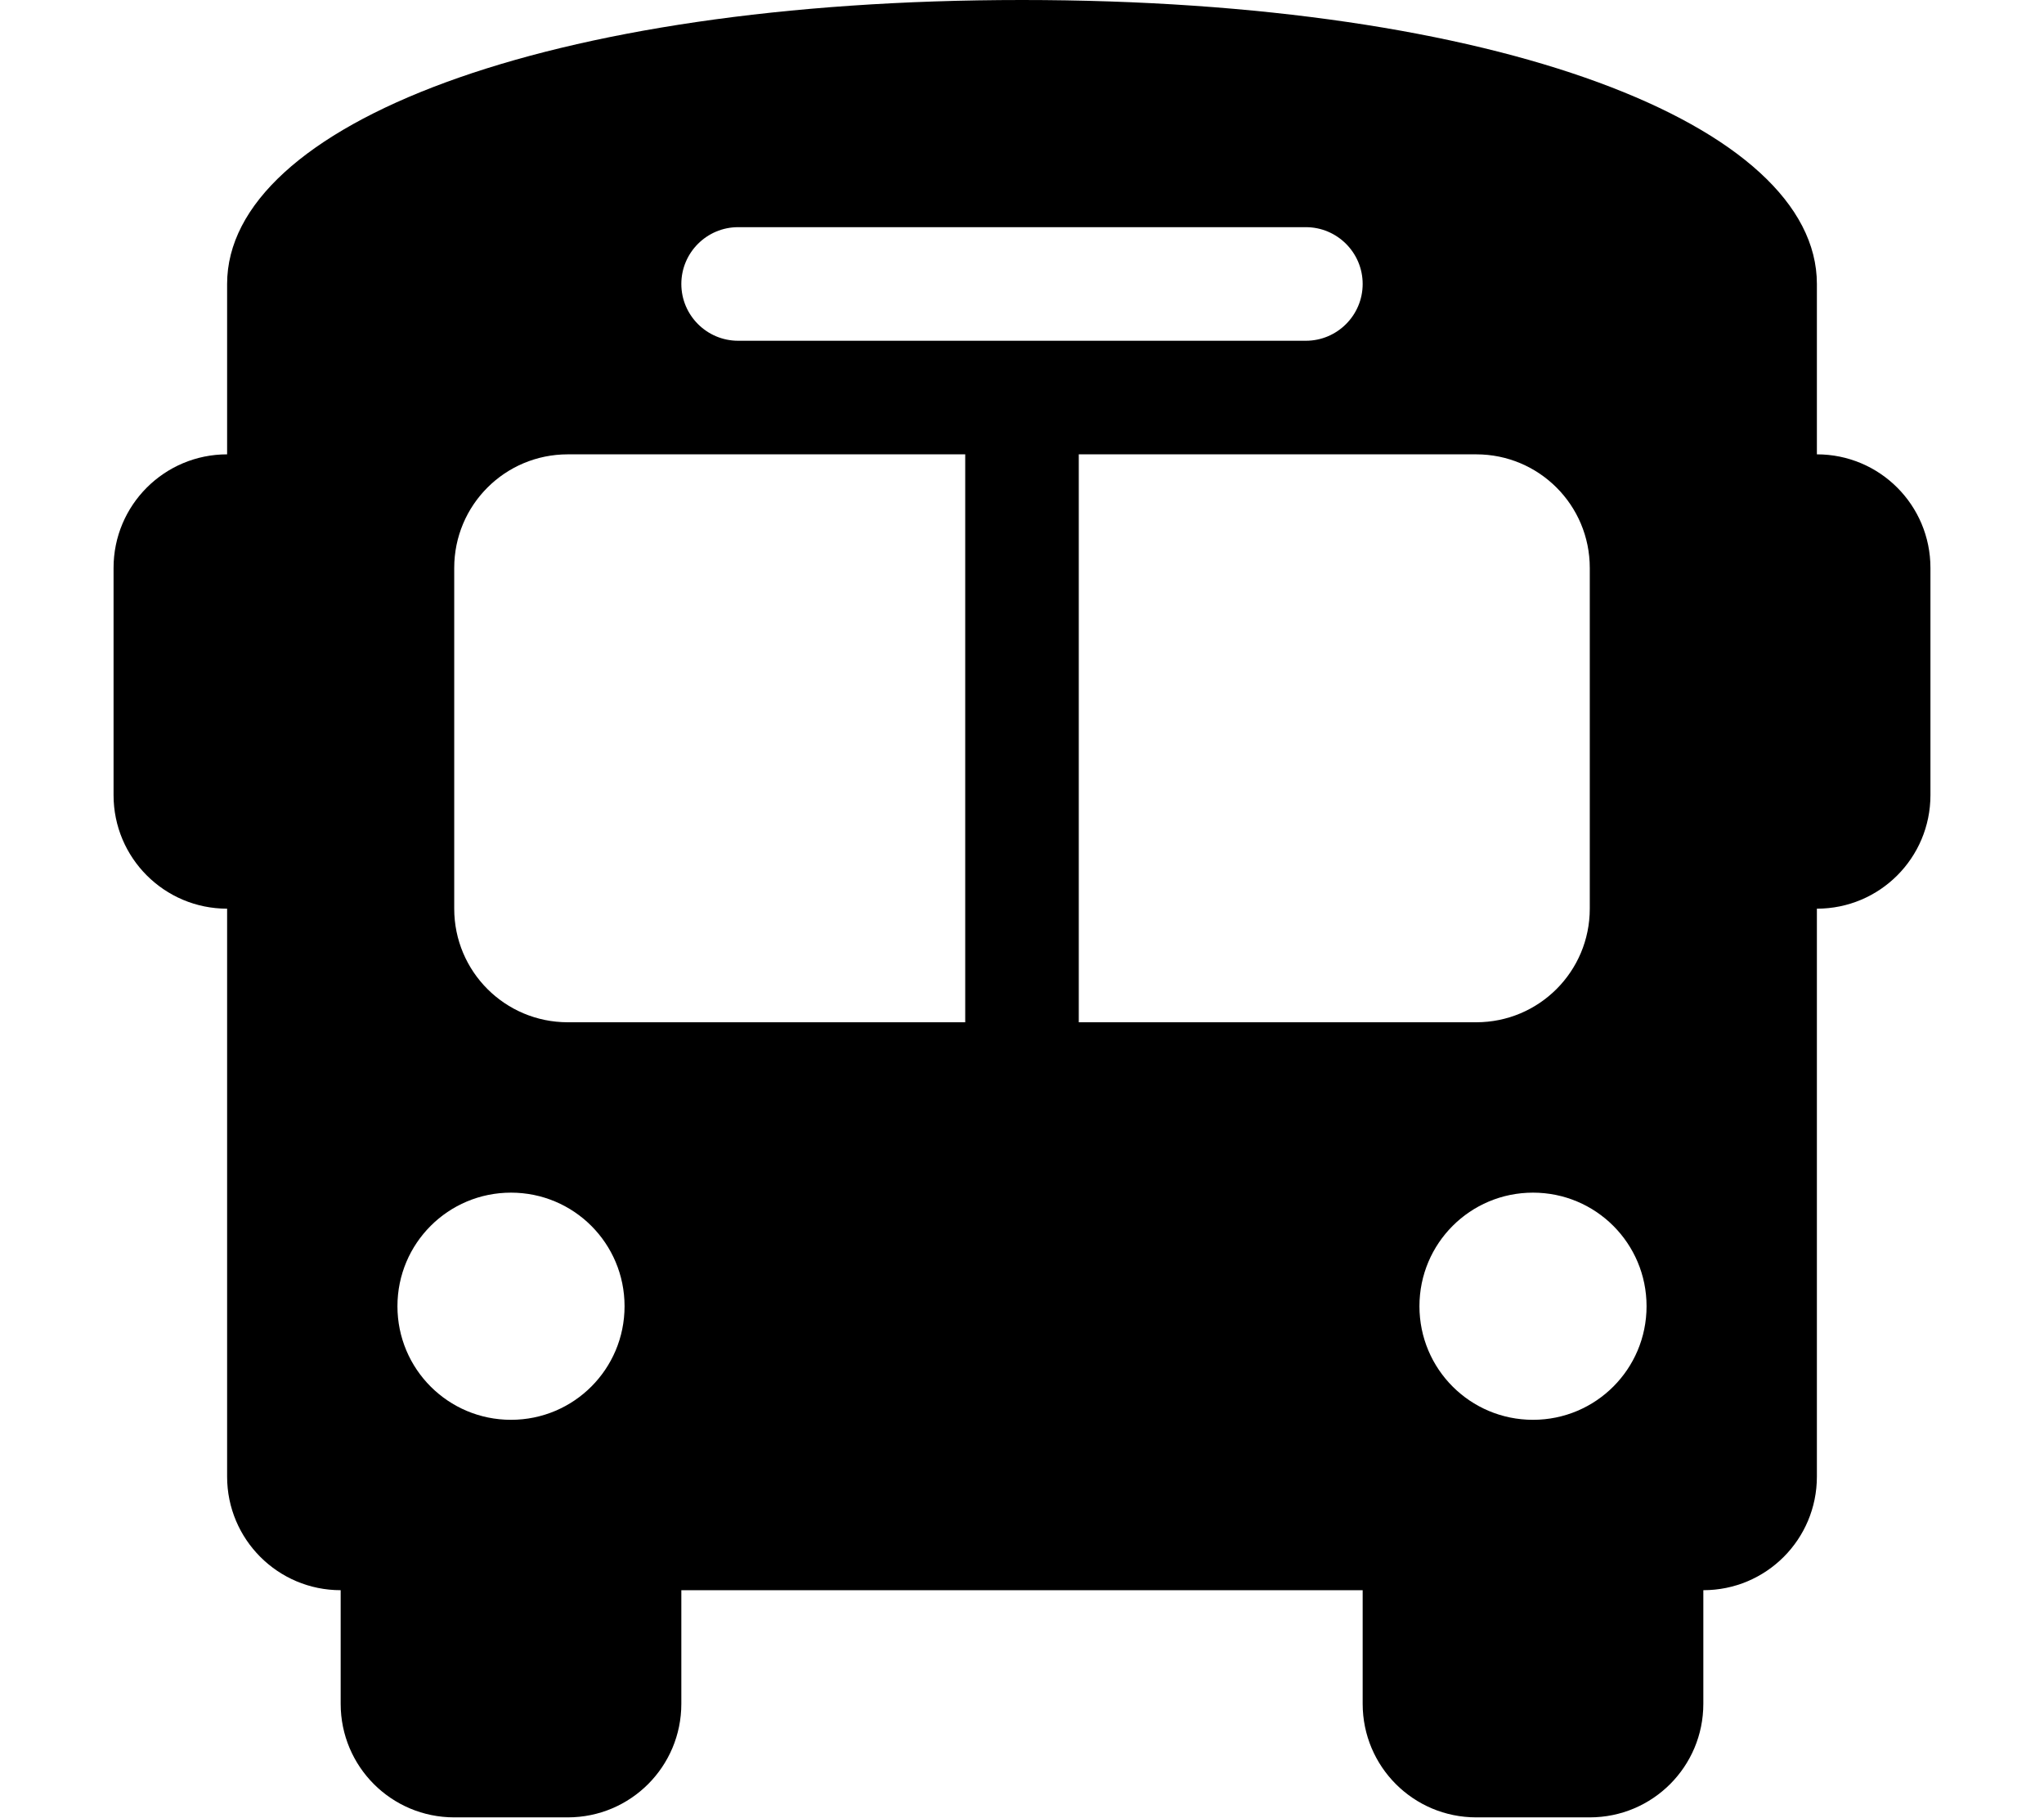
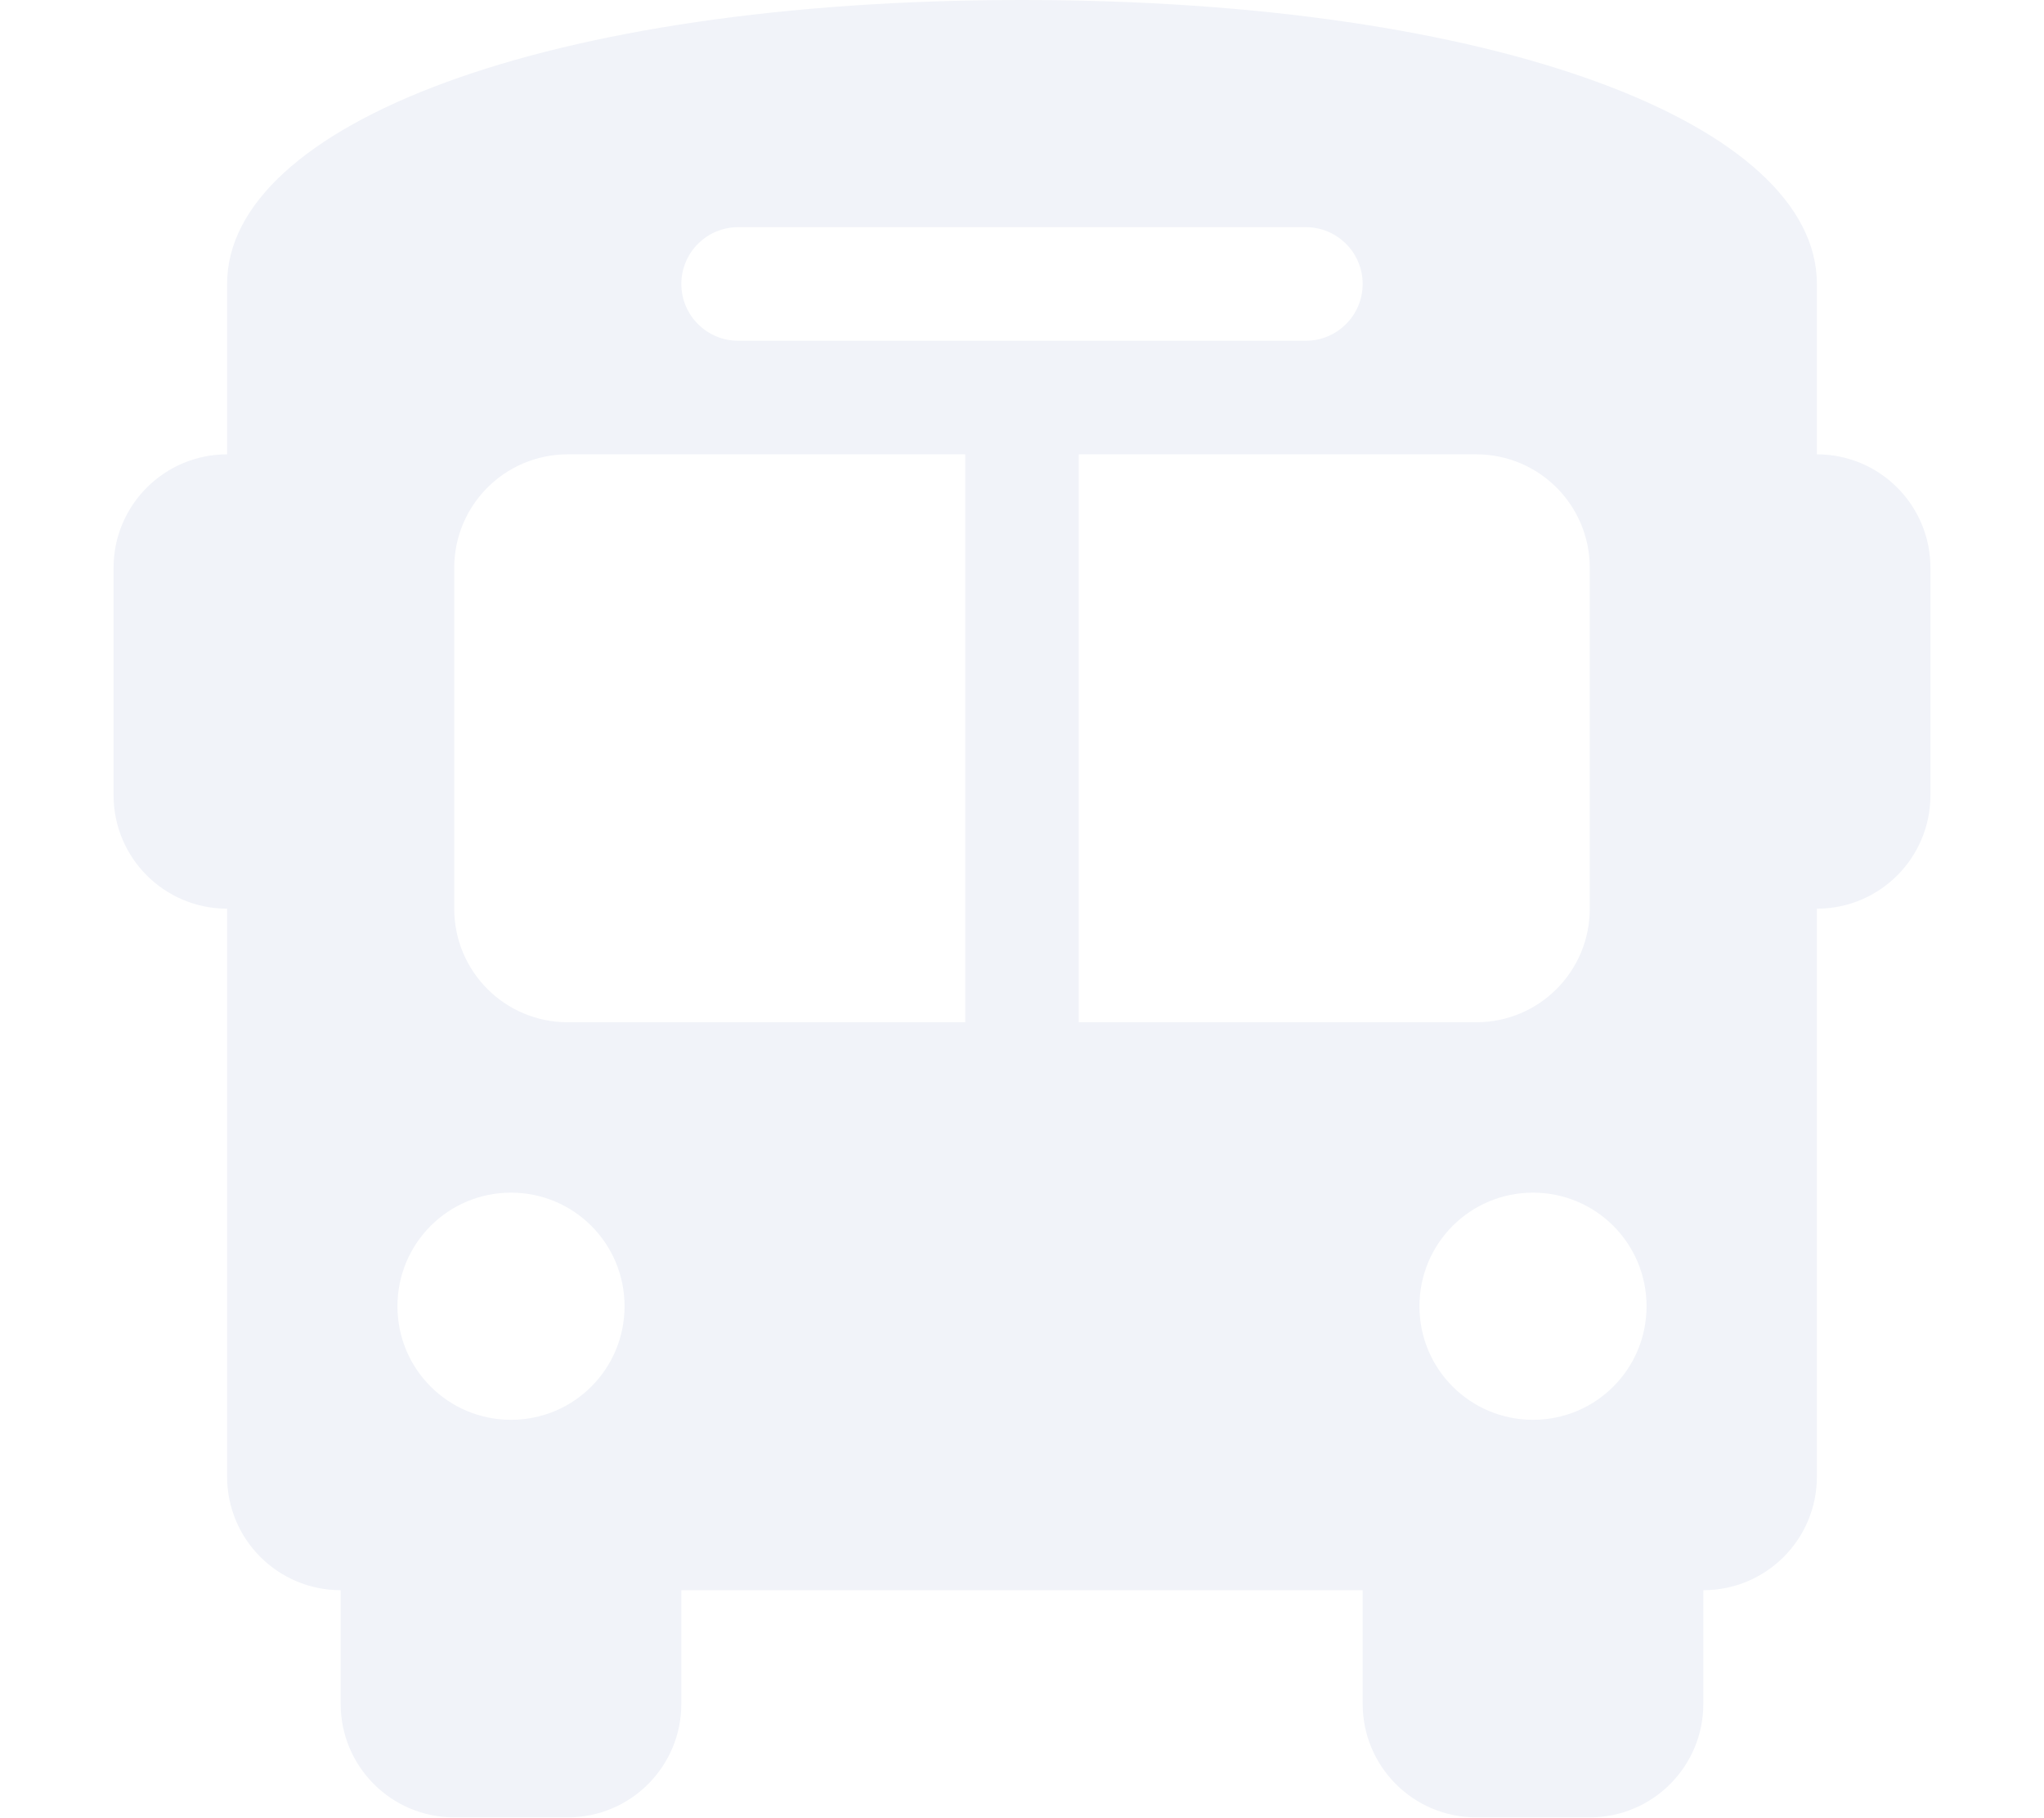
<svg xmlns="http://www.w3.org/2000/svg" viewBox="0 0 576 512">
-   <path d="M288 0C422.4 0 512 35.2 512 80V128C529.7 128 544 142.3 544 160V224C544 241.7 529.7 256 512 256L512 416C512 433.7 497.7 448 480 448V480C480 497.7 465.7 512 448 512H416C398.3 512 384 497.7 384 480V448H192V480C192 497.7 177.7 512 160 512H128C110.3 512 96 497.7 96 480V448C78.33 448 64 433.7 64 416L64 256C46.33 256 32 241.7 32 224V160C32 142.3 46.33 128 64 128V80C64 35.2 153.6 0 288 0zM128 256C128 273.7 142.3 288 160 288H272V128H160C142.3 128 128 142.3 128 160V256zM304 288H416C433.7 288 448 273.7 448 256V160C448 142.3 433.7 128 416 128H304V288zM144 400C161.7 400 176 385.7 176 368C176 350.3 161.7 336 144 336C126.3 336 112 350.3 112 368C112 385.7 126.3 400 144 400zM432 400C449.7 400 464 385.7 464 368C464 350.3 449.7 336 432 336C414.3 336 400 350.3 400 368C400 385.7 414.3 400 432 400zM368 64H208C199.2 64 192 71.16 192 80C192 88.84 199.2 96 208 96H368C376.8 96 384 88.84 384 80C384 71.16 376.8 64 368 64z" />
+   <path d="M288 0C422.4 0 512 35.2 512 80V128C529.7 128 544 142.3 544 160V224C544 241.7 529.7 256 512 256L512 416C512 433.7 497.7 448 480 448V480C480 497.7 465.7 512 448 512H416C398.3 512 384 497.7 384 480V448H192V480C192 497.7 177.7 512 160 512H128C110.3 512 96 497.7 96 480V448C78.33 448 64 433.7 64 416L64 256C46.33 256 32 241.7 32 224V160C32 142.3 46.33 128 64 128V80C64 35.2 153.6 0 288 0zM128 256C128 273.7 142.3 288 160 288H272V128H160C142.3 128 128 142.3 128 160V256zM304 288H416C433.7 288 448 273.7 448 256V160C448 142.3 433.7 128 416 128H304V288zM144 400C161.7 400 176 385.7 176 368C176 350.3 161.7 336 144 336C126.3 336 112 350.3 112 368C112 385.7 126.3 400 144 400zM432 400C449.7 400 464 385.7 464 368C464 350.3 449.7 336 432 336C414.3 336 400 350.3 400 368C400 385.7 414.3 400 432 400zM368 64H208C199.2 64 192 71.16 192 80C192 88.84 199.2 96 208 96H368C376.8 96 384 88.84 384 80C384 71.16 376.8 64 368 64z" fill="#F1F3F9" />
</svg>
